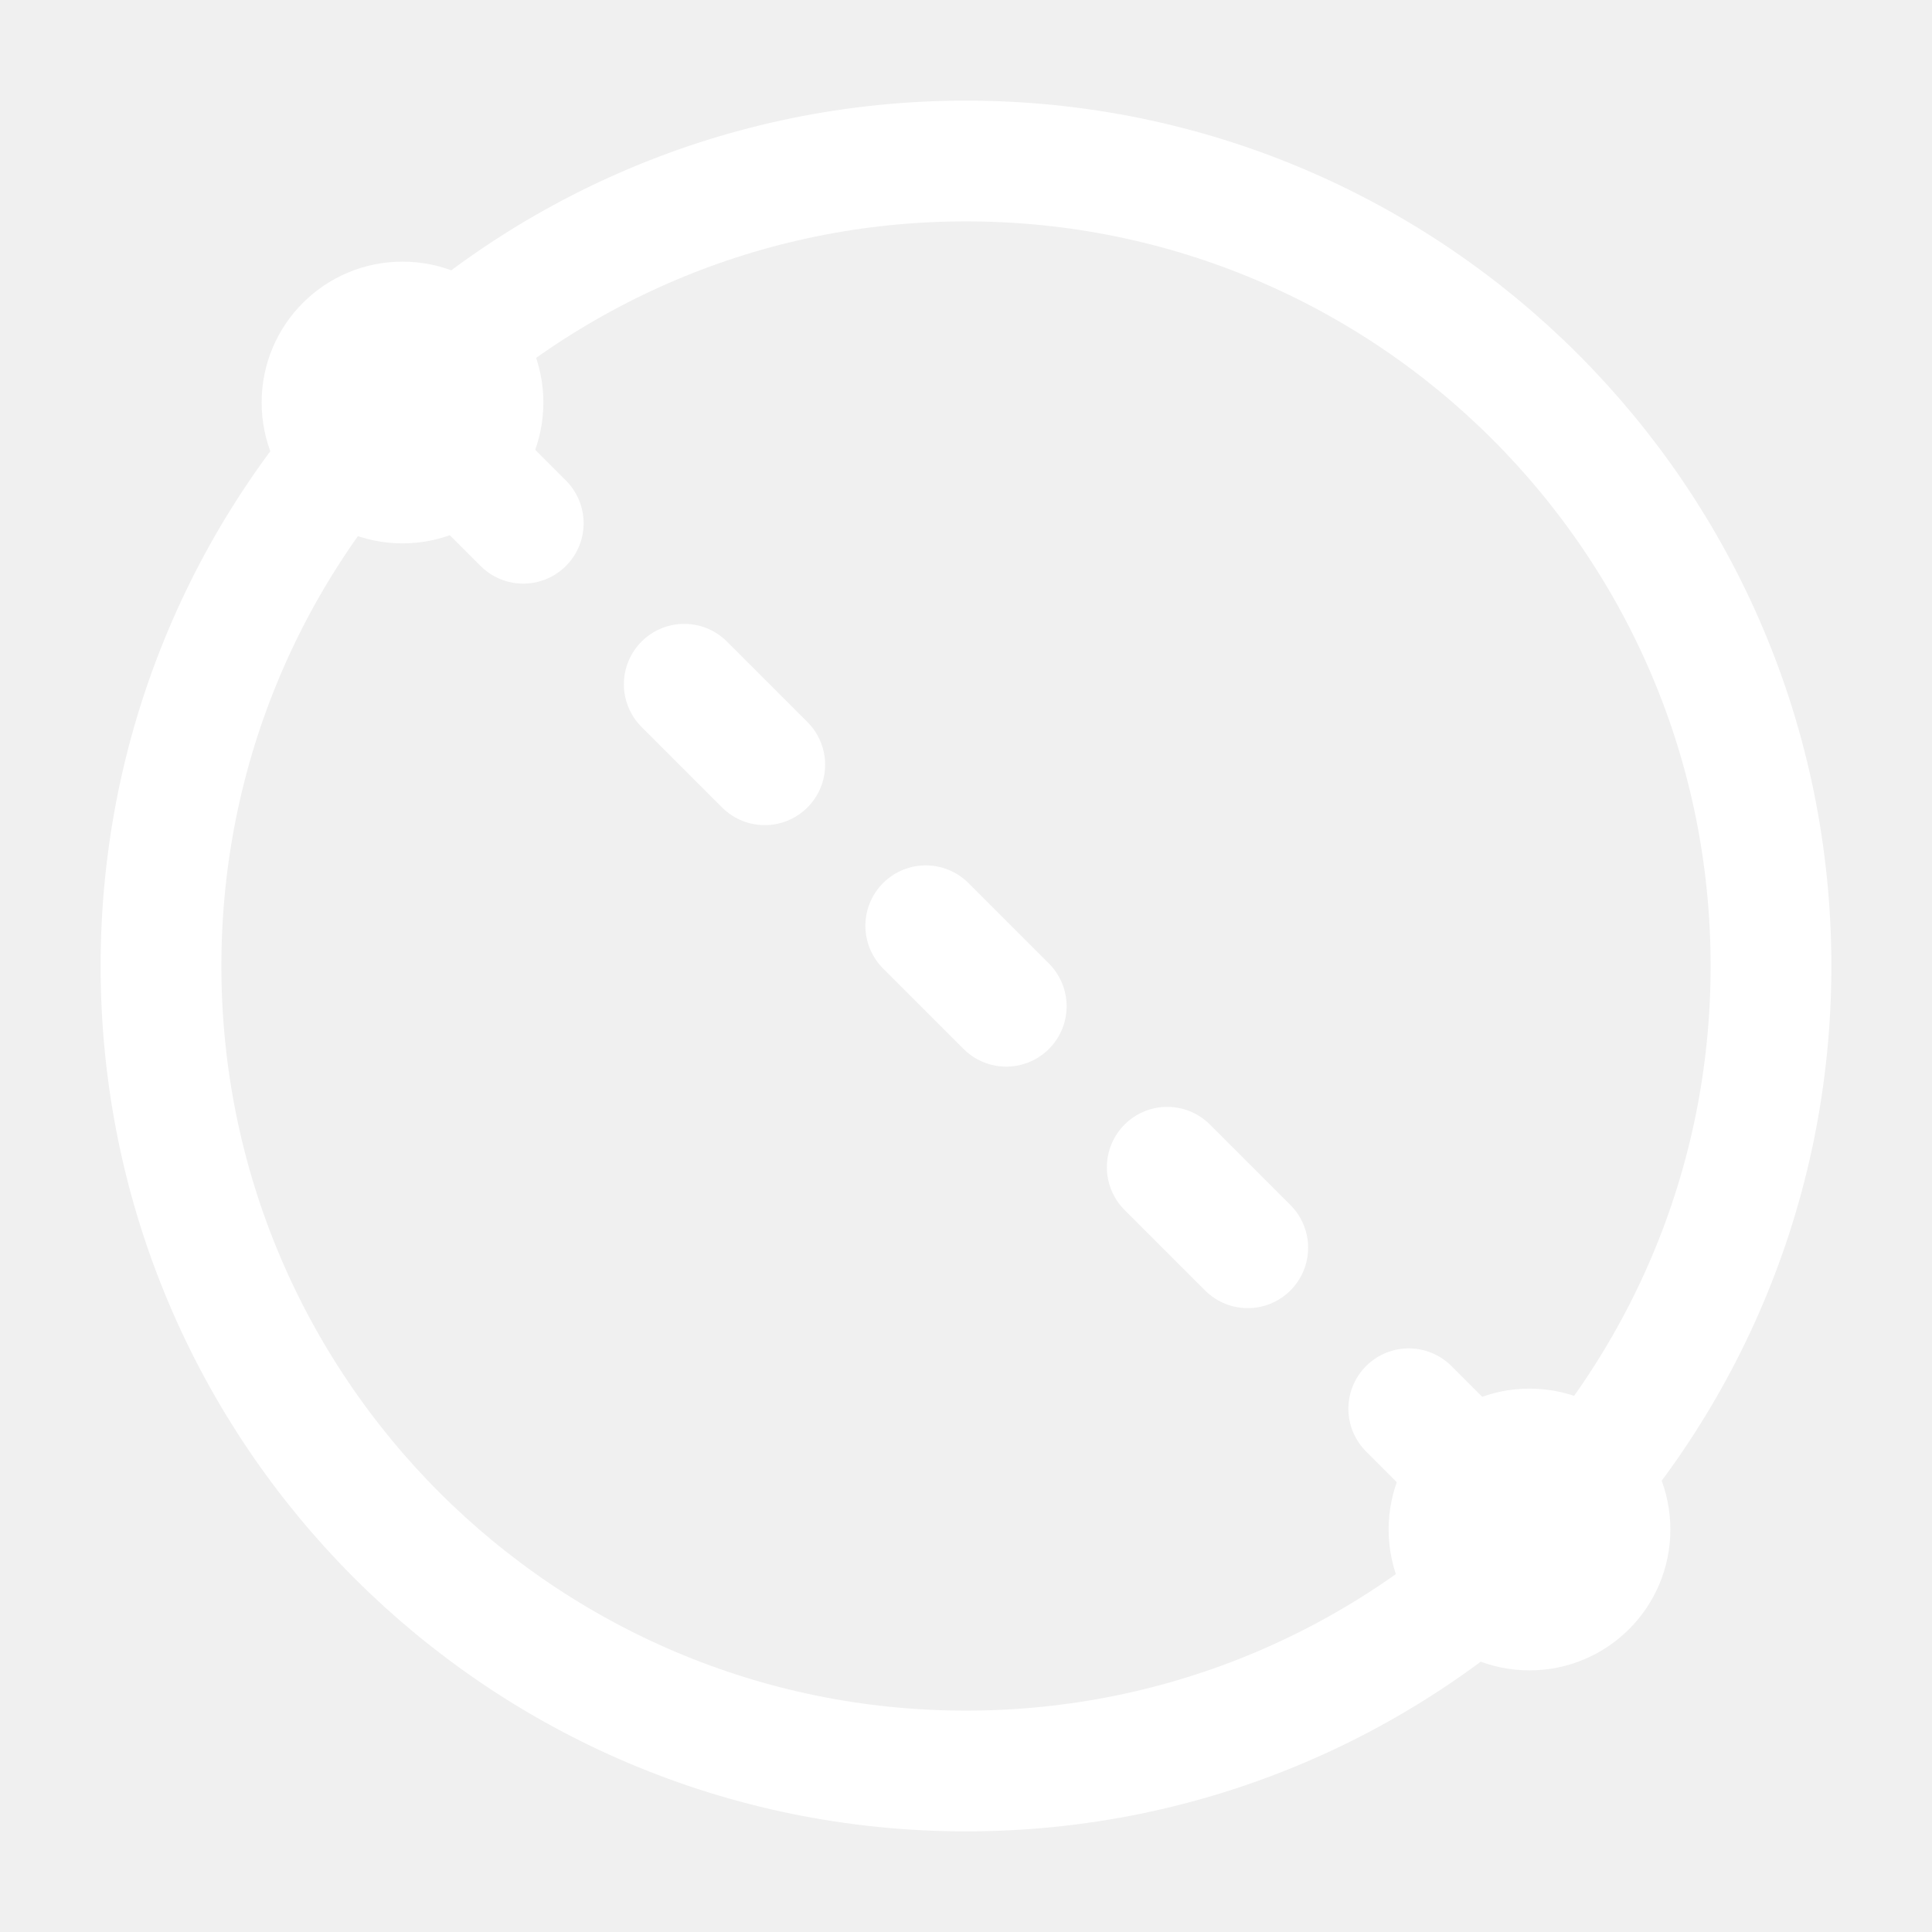
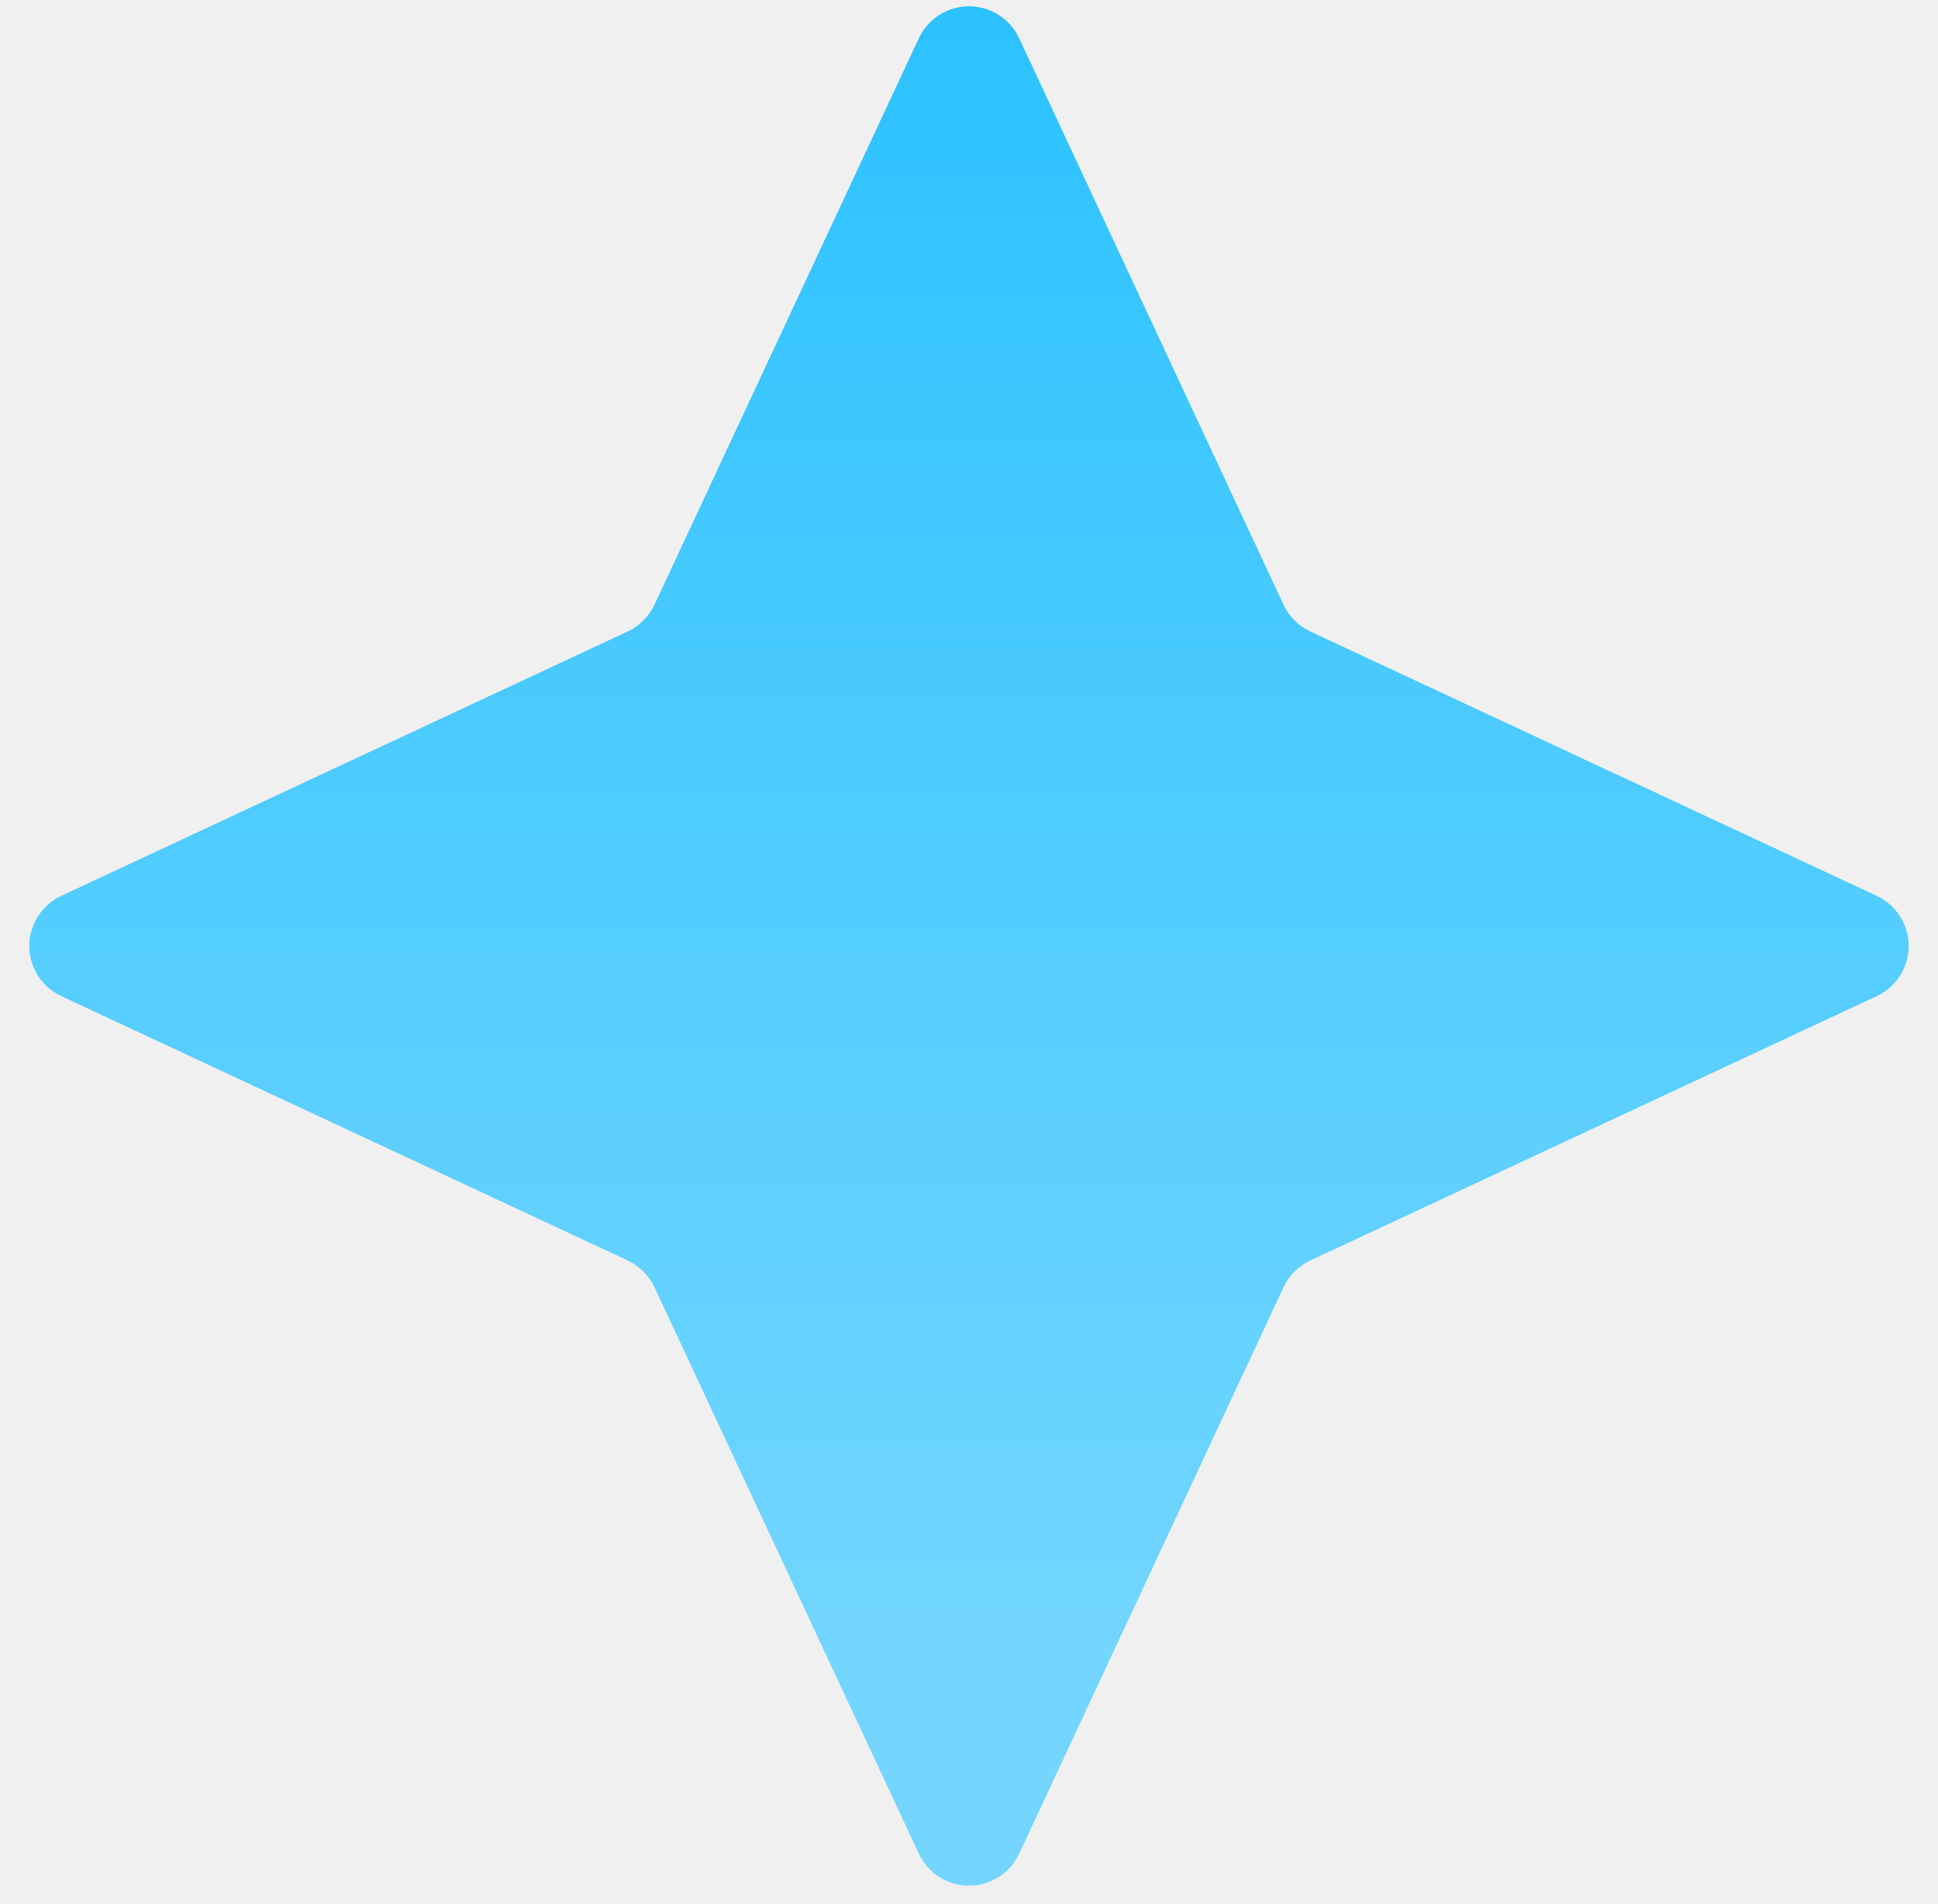
- <svg xmlns="http://www.w3.org/2000/svg" width="24px" height="24px" viewBox="0 0 24 24" stroke-width="1.5" fill="none" color="#fff">
-   <path d="M12 22c5.523 0 10-4.477 10-10S17.523 2 12 2 2 6.477 2 12s4.477 10 10 10z" stroke="#fff" stroke-width="1.5" stroke-linecap="round" stroke-linejoin="round" />
-   <path d="M5 6a1 1 0 100-2 1 1 0 000 2zM19 20a1 1 0 100-2 1 1 0 000 2z" fill="#fff" stroke="#fff" stroke-width="1.5" stroke-linecap="round" stroke-linejoin="round" />
-   <path d="M19 19l-1.5-1.5M15.5 15.5l-1-1M12.5 12.5l-1-1M9.5 9.5l-1-1M6.5 6.5L5 5" stroke="#fff" stroke-width="1.5" stroke-linecap="round" stroke-linejoin="round" />
+ <svg xmlns="http://www.w3.org/2000/svg" width="56" height="55" viewBox="0 0 56 55" fill="none">
+   <path d="M26.549 1.107C26.678 0.83 26.883 0.596 27.14 0.433C27.397 0.269 27.695 0.182 28 0.182C28.305 0.182 28.603 0.269 28.86 0.433C29.117 0.596 29.322 0.83 29.451 1.107L37.088 17.472C37.247 17.813 37.521 18.086 37.861 18.245L54.227 25.883C54.503 26.011 54.737 26.216 54.901 26.473C55.065 26.73 55.152 27.029 55.152 27.333C55.152 27.638 55.065 27.937 54.901 28.194C54.737 28.451 54.503 28.655 54.227 28.784L37.861 36.421C37.521 36.58 37.247 36.854 37.088 37.195L29.451 53.56C29.322 53.836 29.117 54.07 28.86 54.234C28.603 54.398 28.305 54.485 28 54.485C27.695 54.485 27.397 54.398 27.14 54.234C26.883 54.07 26.678 53.836 26.549 53.56L18.912 37.195C18.753 36.854 18.479 36.58 18.139 36.421L1.773 28.784C1.497 28.655 1.263 28.451 1.099 28.194C0.935 27.937 0.848 27.638 0.848 27.333C0.848 27.029 0.935 26.73 1.099 26.473C1.263 26.216 1.497 26.011 1.773 25.883L18.139 18.245C18.479 18.086 18.753 17.813 18.912 17.472L26.549 1.107Z" fill="url(#paint0_linear_3_3)" />
+   <defs>
+     <linearGradient id="paint0_linear_3_3" x1="28" y1="0.182" x2="28" y2="54.485" gradientUnits="userSpaceOnUse">
+       <stop stop-color="#2CC2FF" />
+       <stop offset="0.896" stop-color="#74D6FF" />
+     </linearGradient>
+   </defs>
</svg>
